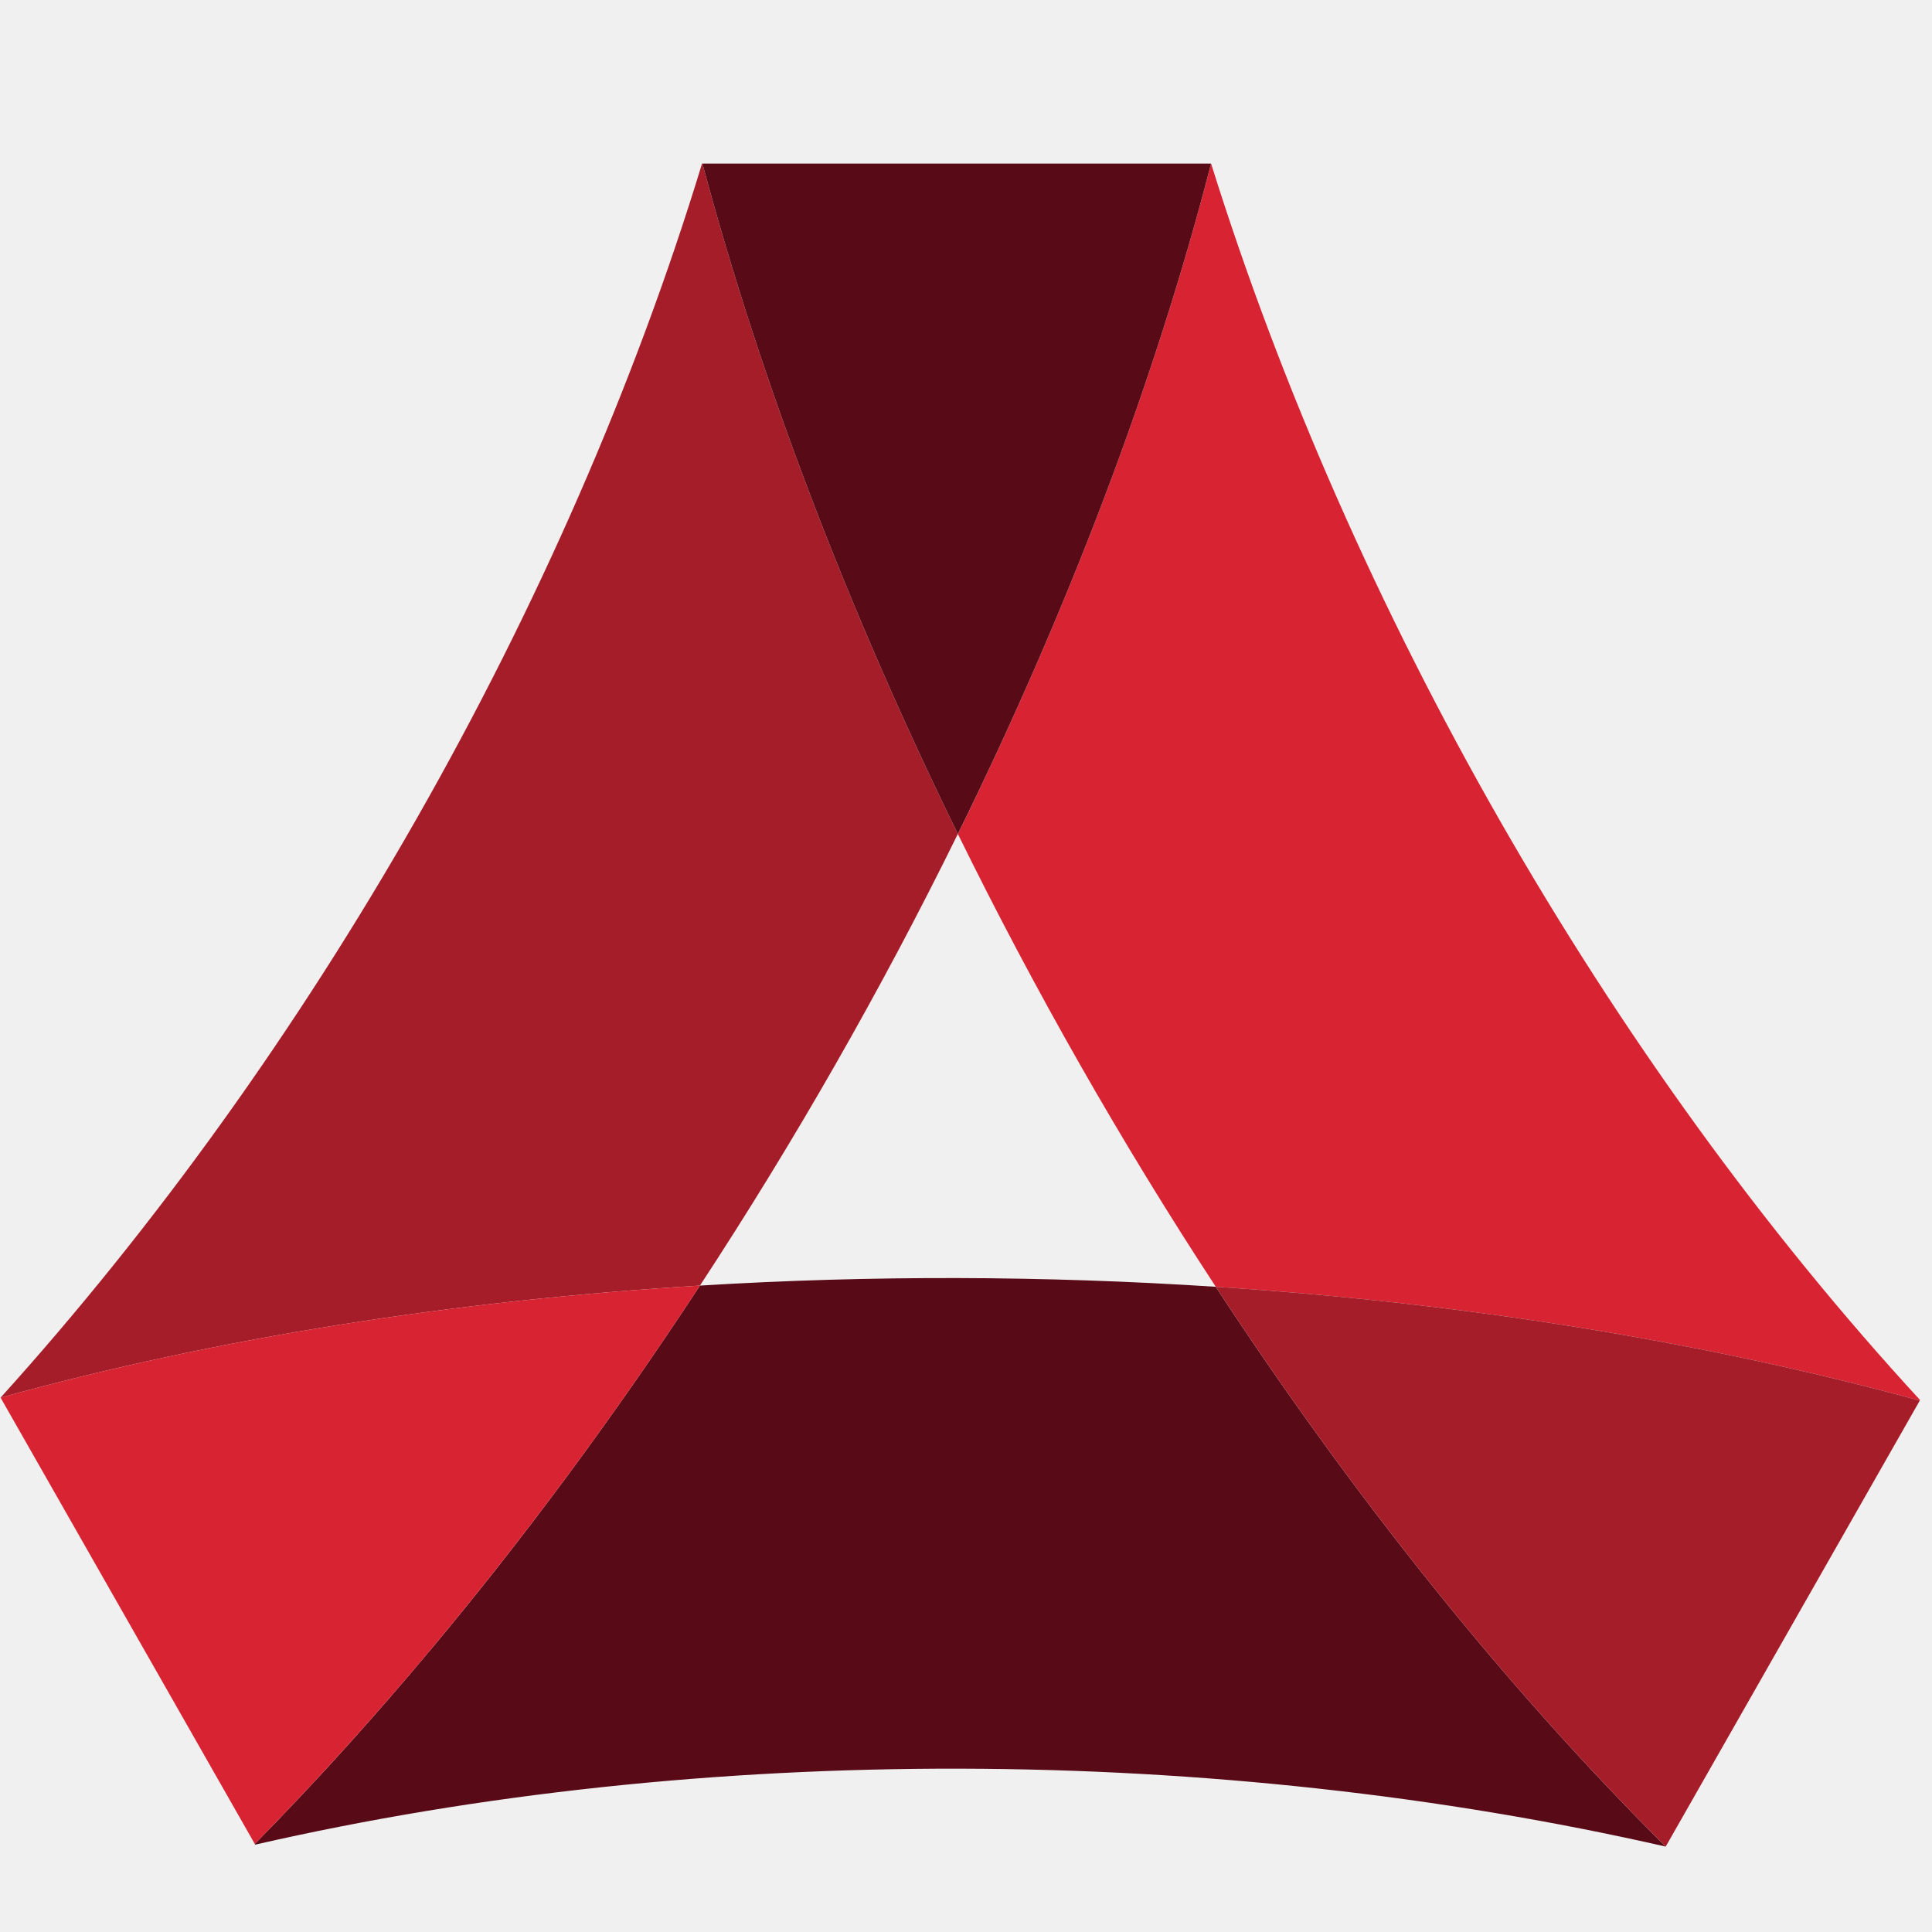
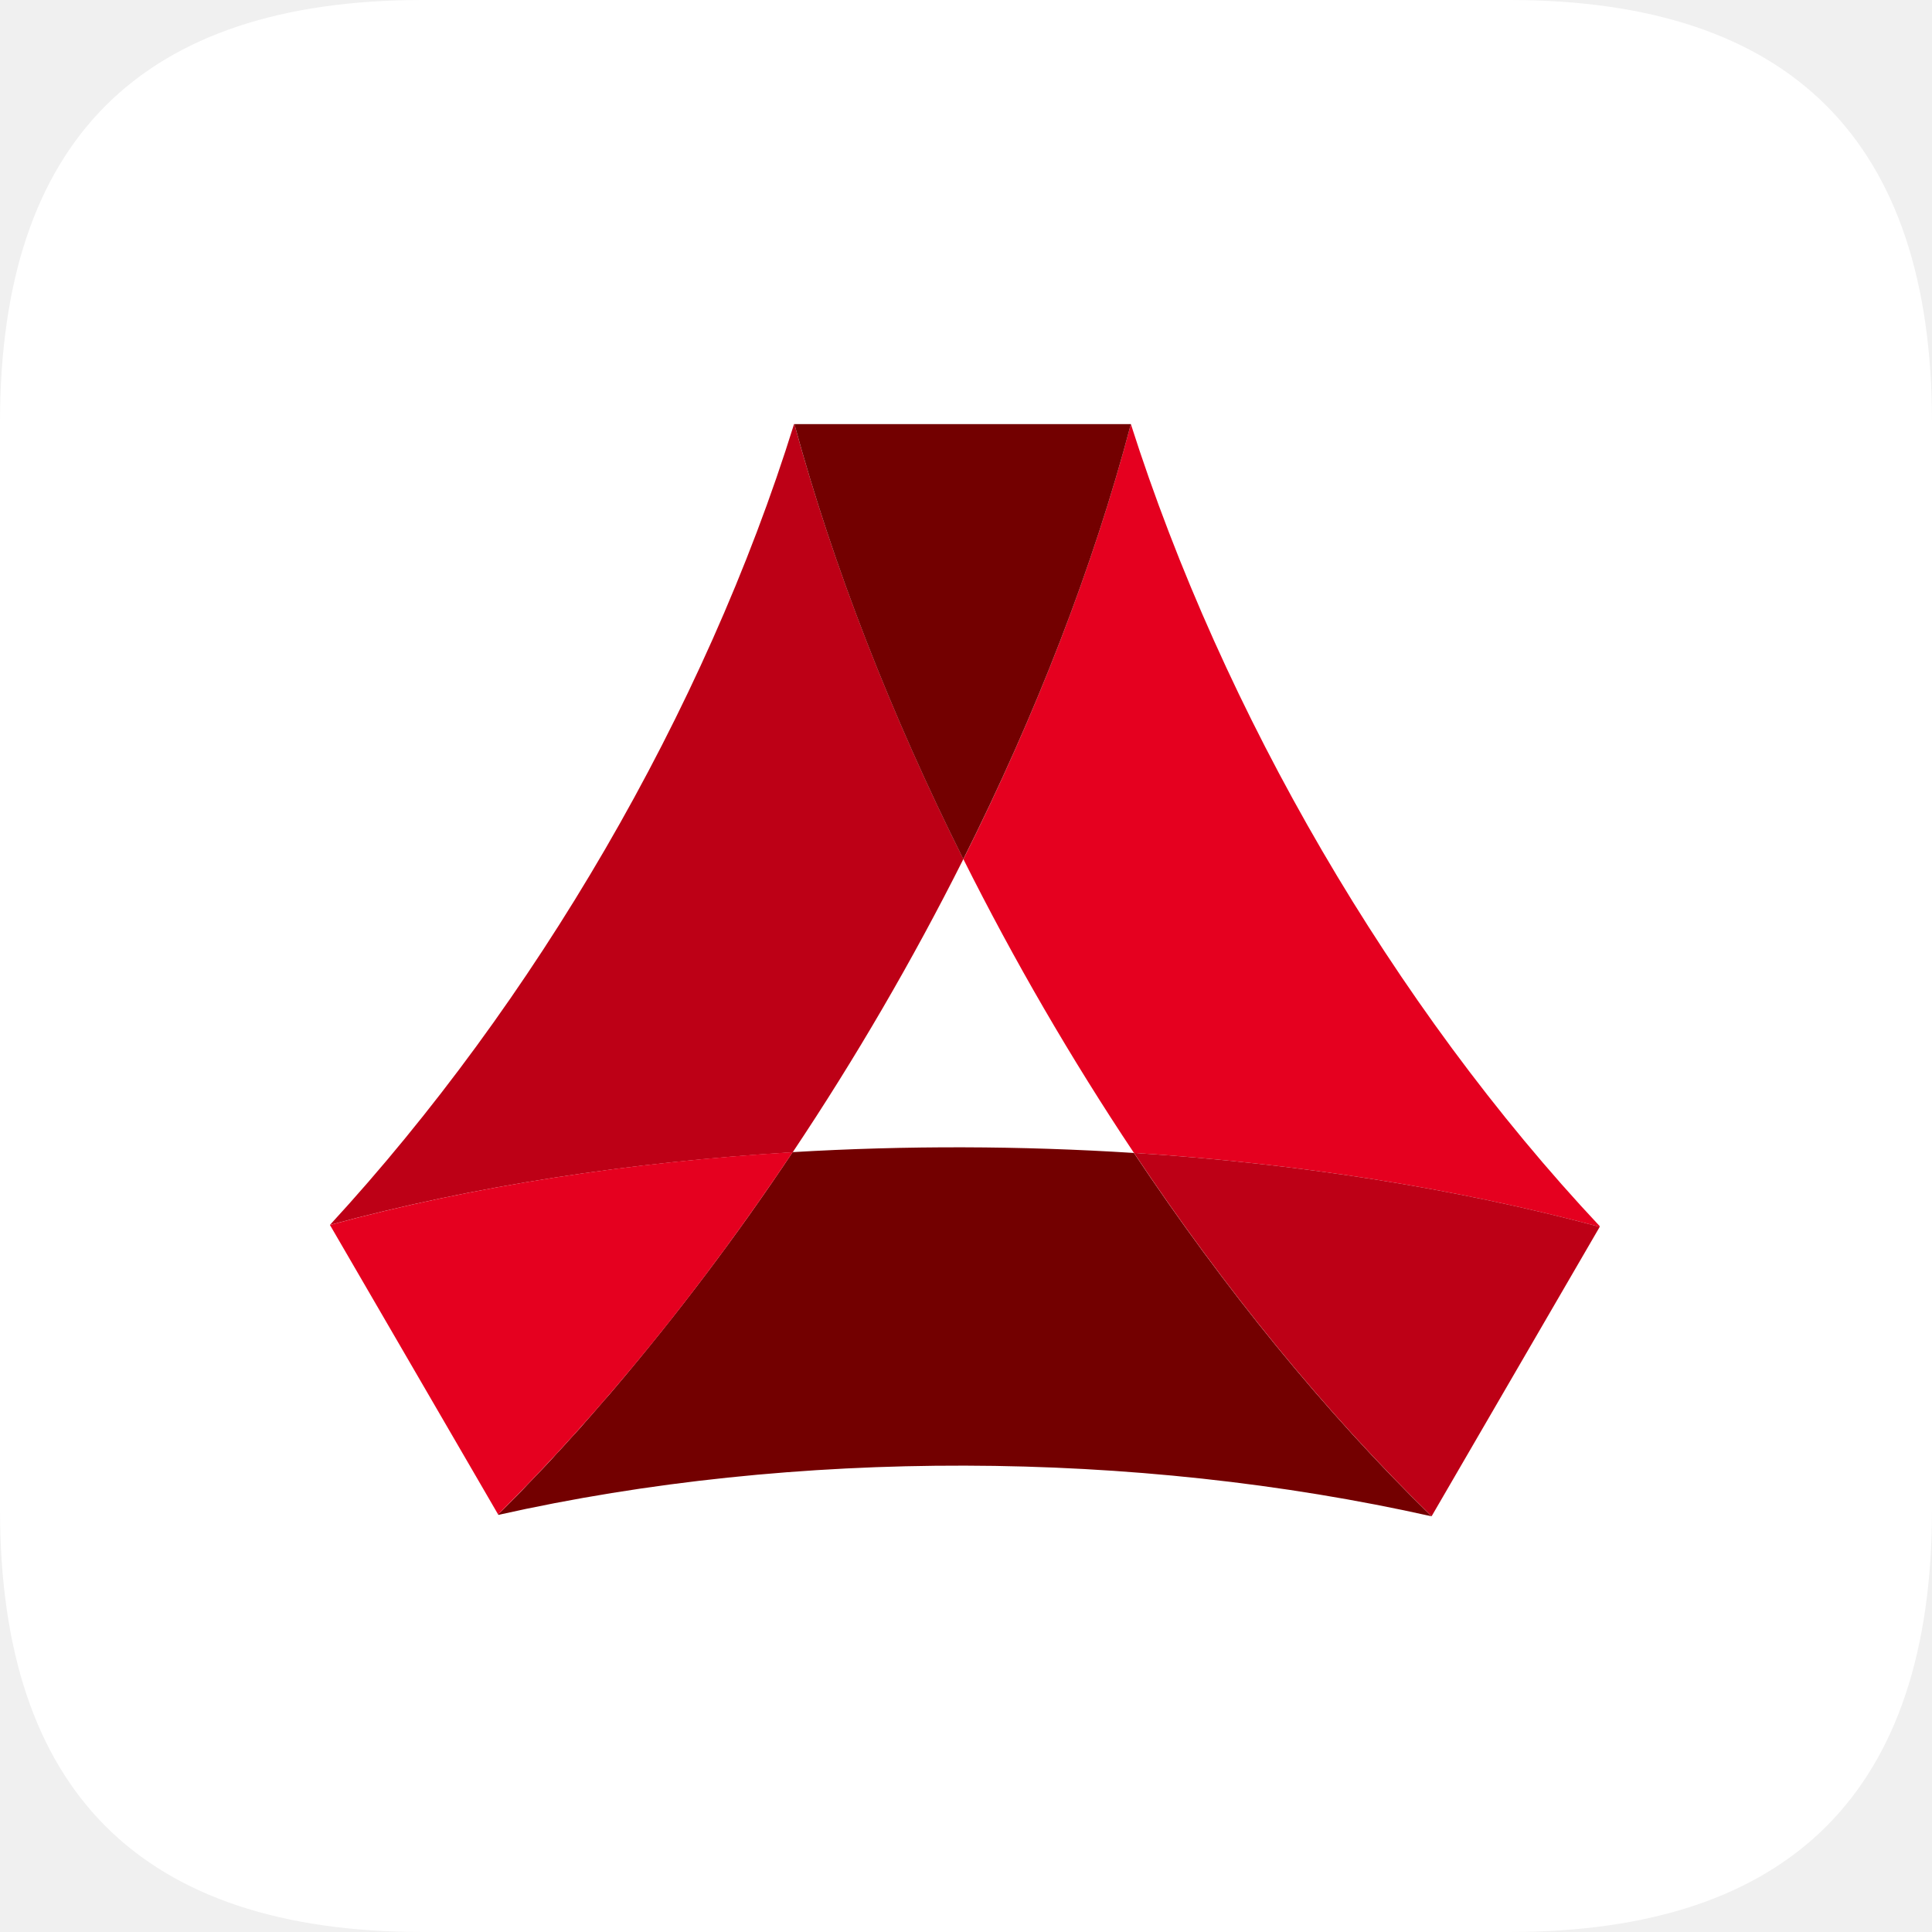
- <svg xmlns="http://www.w3.org/2000/svg" width="24px" height="24px" viewBox="0 0 24 24" version="1.1">
-   <defs />
-   <g id="24*24" stroke="none" stroke-width="1" fill="none" fill-rule="evenodd">
-     <g id="广发银行">
-       <g transform="translate(0, 2)">
-         <path d="M11.899,8.359 C10.952,10.286 9.872,12.175 8.695,13.97 L8.695,13.97 C5.662,14.155 2.7,14.617 0.007,15.362 L0.007,15.362 C3.856,11.101 7.041,5.545 8.721,0.032 L8.726,0.032 C9.457,2.766 10.546,5.601 11.899,8.359" id="Fill-1" fill="#A61D2A" />
-         <path d="M8.695,13.97 C10.819,13.84 12.978,13.846 15.102,13.985 C16.795,16.569 18.69,18.947 20.692,20.939 C15.116,19.668 8.747,19.637 3.17,20.915 L3.165,20.906 L3.257,20.812 L3.349,20.717 L3.442,20.622 L3.533,20.526 L3.625,20.43 L3.717,20.333 L3.808,20.236 L3.899,20.138 L3.991,20.04 L3.991,20.039 L4.082,19.941 L4.082,19.941 L4.173,19.841 L4.173,19.841 L4.263,19.742 L4.354,19.641 L4.354,19.641 L4.444,19.541 L4.444,19.54 L4.534,19.439 L4.534,19.439 L4.624,19.338 L4.624,19.338 L4.714,19.235 L4.714,19.235 L4.803,19.133 L4.804,19.133 L4.893,19.029 L4.893,19.029 L4.982,18.926 L4.982,18.926 L5.071,18.822 L5.072,18.822 L5.16,18.717 L5.16,18.717 L5.249,18.612 L5.249,18.612 L5.337,18.507 L5.338,18.507 C6.517,17.099 7.644,15.572 8.695,13.97" id="Fill-2" fill="#580B17" />
-         <path d="M15.103,13.985 C13.926,12.188 12.848,10.293 11.899,8.36 C13.255,5.602 14.339,2.769 15.044,0.033 L15.045,0.033 C16.775,5.566 19.956,11.161 23.852,15.392 L23.848,15.399 C21.138,14.658 18.156,14.184 15.103,13.985" id="Fill-3" fill="#D82332" />
-         <path d="M15.102,13.985 C18.156,14.184 21.138,14.658 23.848,15.399 L20.692,20.939 C18.69,18.947 16.795,16.569 15.102,13.985" id="Fill-4" fill="#A61D2A" />
-         <path d="M8.695,13.97 C7.014,16.534 5.135,18.903 3.165,20.906 L0.007,15.362 C2.7,14.617 5.663,14.155 8.695,13.97" id="Fill-5" fill="#D82332" />
-         <path d="M15.044,0.032 C14.339,2.769 13.255,5.602 11.899,8.359 C10.546,5.601 9.457,2.766 8.726,0.032 L15.044,0.032" id="Fill-6" fill="#580B17" />
-       </g>
-     </g>
-   </g>
+ <svg xmlns="http://www.w3.org/2000/svg" viewBox="0 0 1024 1024" version="1.1">
+   <path d="M0 0m224 0l576 0q224 0 224 224l0 576q0 224-224 224l-576 0q-224 0-224-224l0-576q0-224 224-224Z" fill="#FFFFFF" />
+   <path d="M510.612 455.336a1454.132 1454.132 0 0 1-90.464 155.388c-85.616 5.128-169.22 17.86-245.272 38.508 108.632-118.036 198.552-271.896 245.988-424.468h0.172c20.628 75.624 51.36 154.168 89.576 230.572" fill="#BD0016" />
+   <path d="M420.116 610.656a1474.932 1474.932 0 0 1 180.896 0.44c47.744 71.584 101.224 137.46 157.744 192.572-157.4-35.248-337.14-36.096-494.608-0.748l-0.14-0.24 2.632-2.576 2.596-2.616 2.596-2.616 2.592-2.612 2.6-2.68 2.592-2.756 2.56-2.648 2.6-2.716 2.592-2.716 2.56-2.72 2.532-2.712 2.56-2.852 2.56-2.72 2.56-2.816 2.56-2.852 2.564-2.784 2.56-2.82 2.496-2.888 2.492-2.816 2.492-2.852 2.492-2.888 2.528-2.92 2.56-2.888 2.46-2.884c34.004-40.04 65.648-82 94.772-125.676" fill="#730000" />
+   <path d="M601.012 611.064a1447.84 1447.84 0 0 1-90.4-155.696c38.252-76.4 68.816-154.808 88.76-230.6 48.868 153.212 138.62 308.092 248.62 425.244l-0.14 0.24c-76.496-20.512-160.644-33.652-246.84-39.188" fill="#E5001F" />
+   <path d="M601.044 611.064c86.164 5.536 170.348 18.676 246.844 39.184l-89.1 153.388c-56.52-55.112-110-120.992-157.744-192.572" fill="#BD0016" />
+   <path d="M420.148 610.656c-47.436 70.972-100.44 136.608-156.14 192.028L174.88 649.264c76.052-20.68 159.656-33.448 245.272-38.608" fill="#E5001F" />
+   <path d="M599.372 224.8c-19.944 75.792-50.508 154.164-88.792 230.536-38.216-76.404-68.952-154.916-89.512-230.536h178.304z" fill="#730000" />
</svg>
